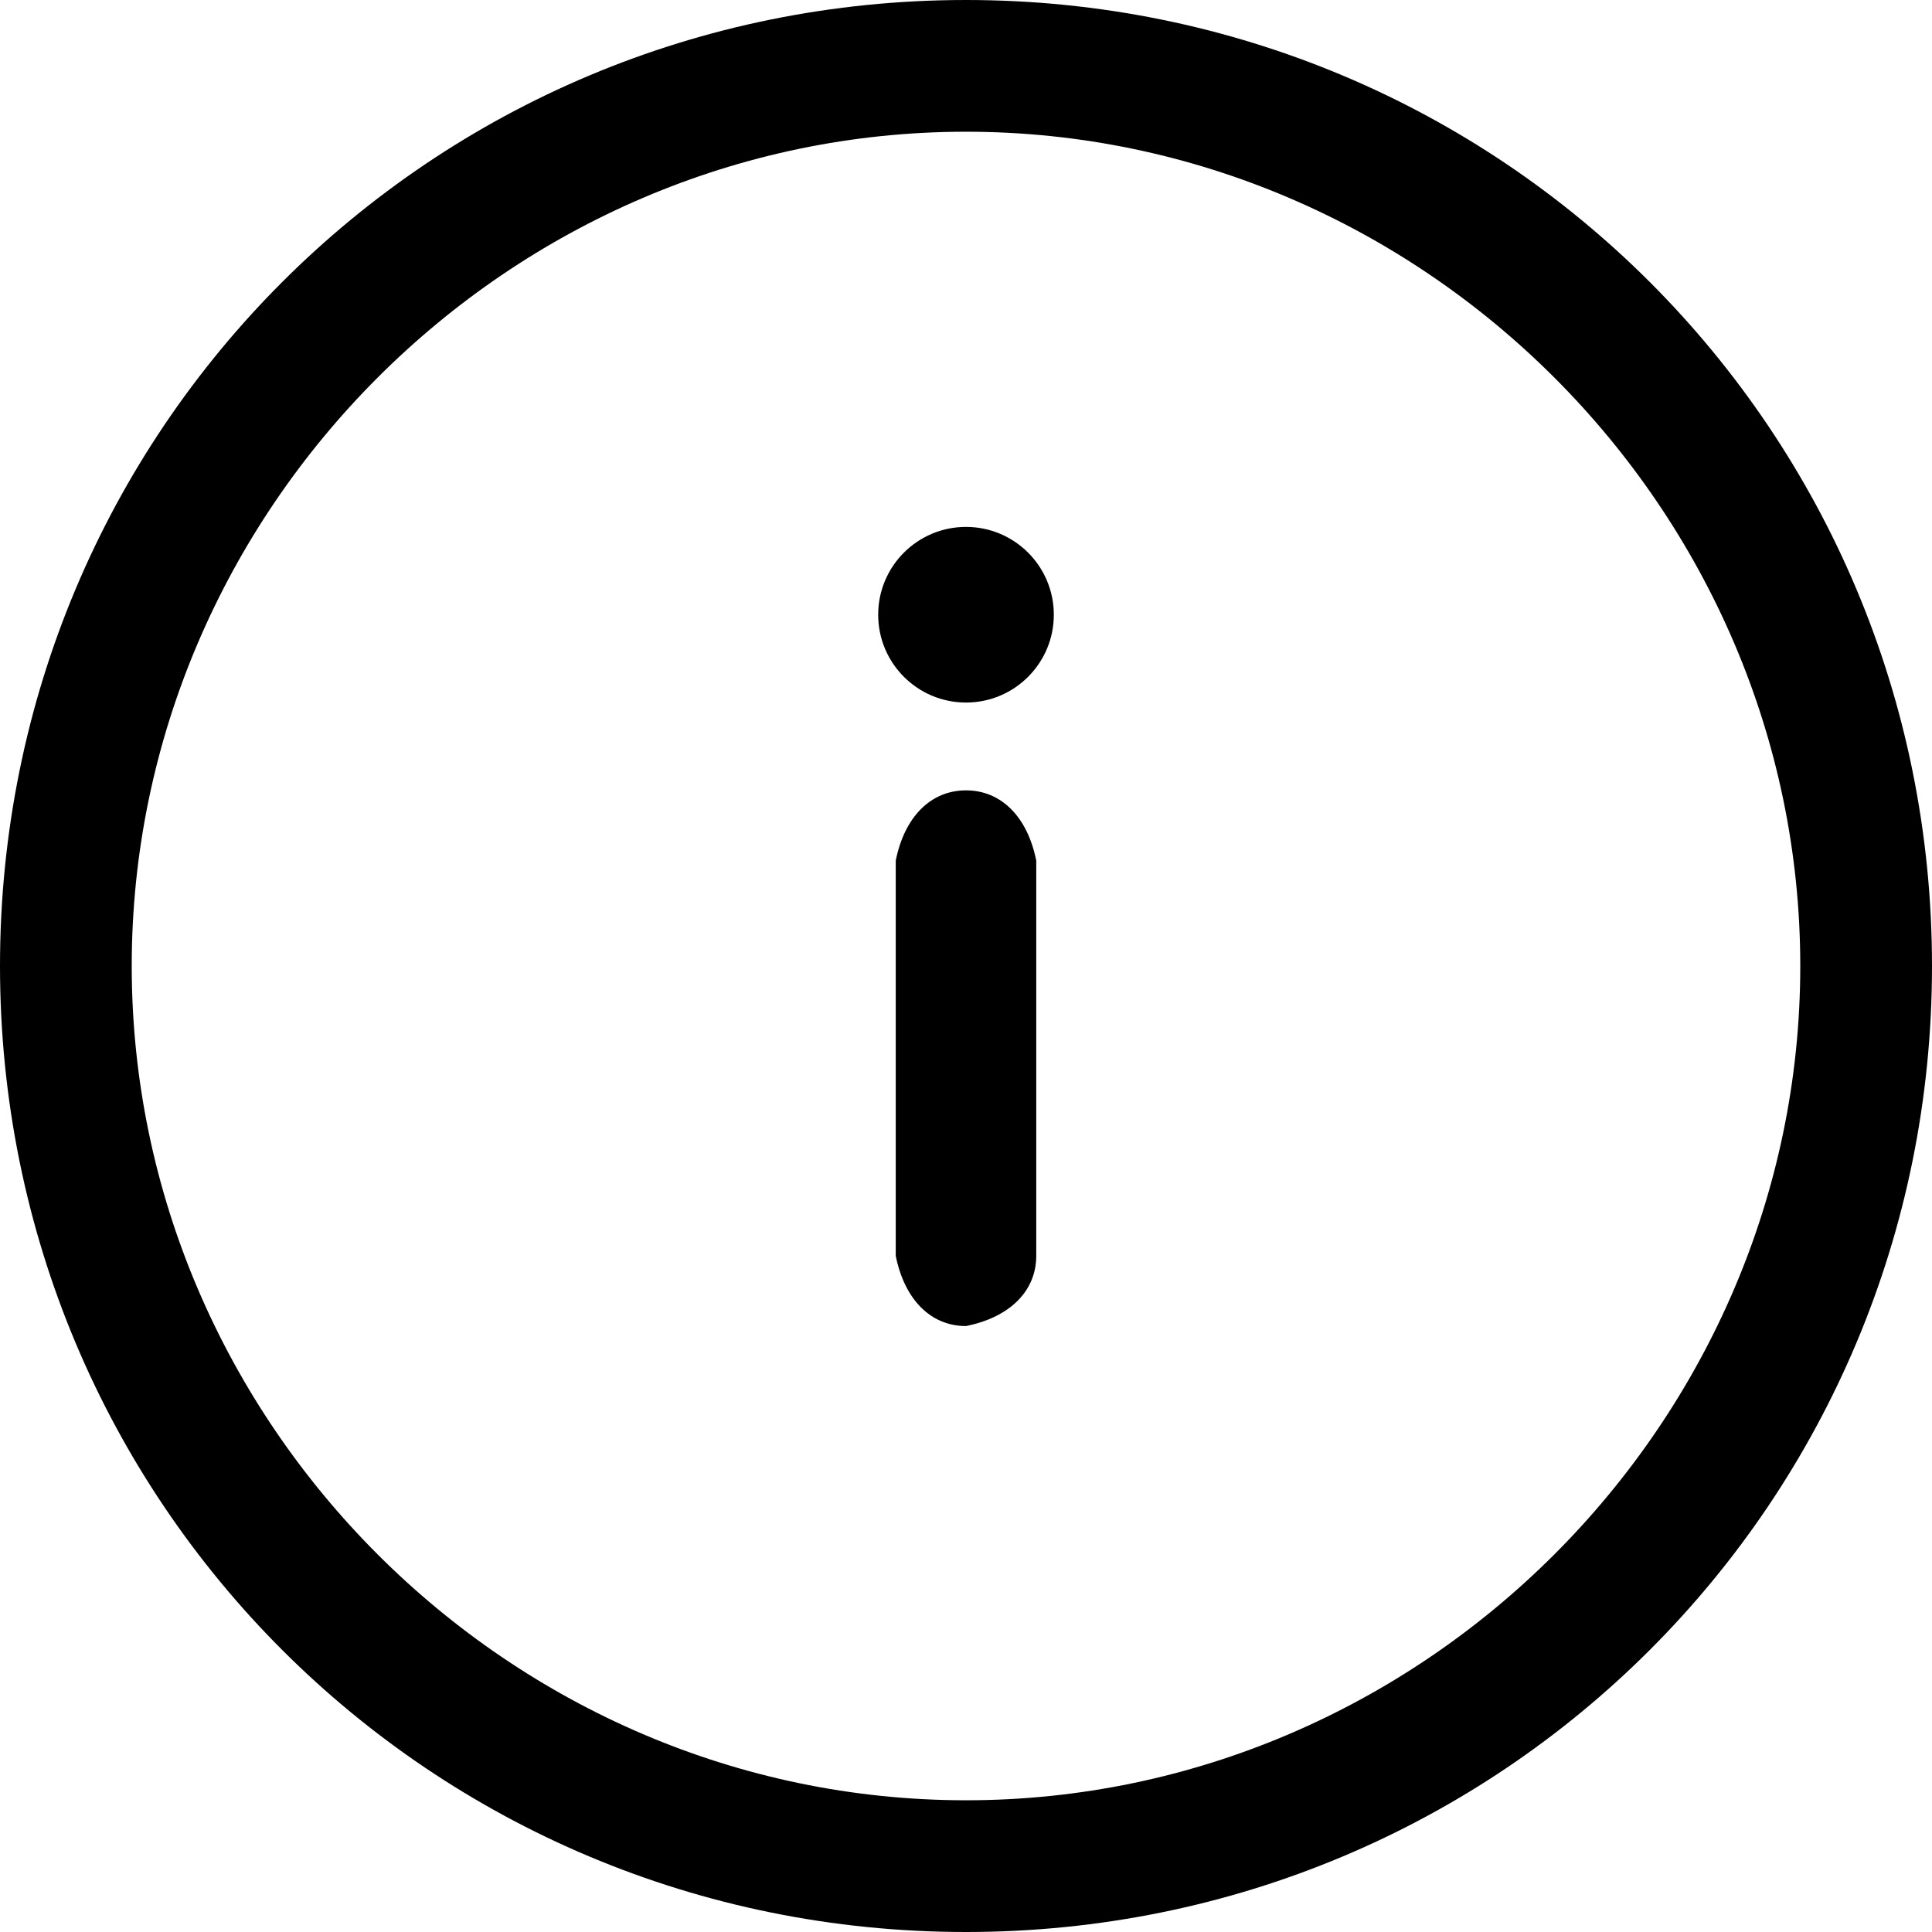
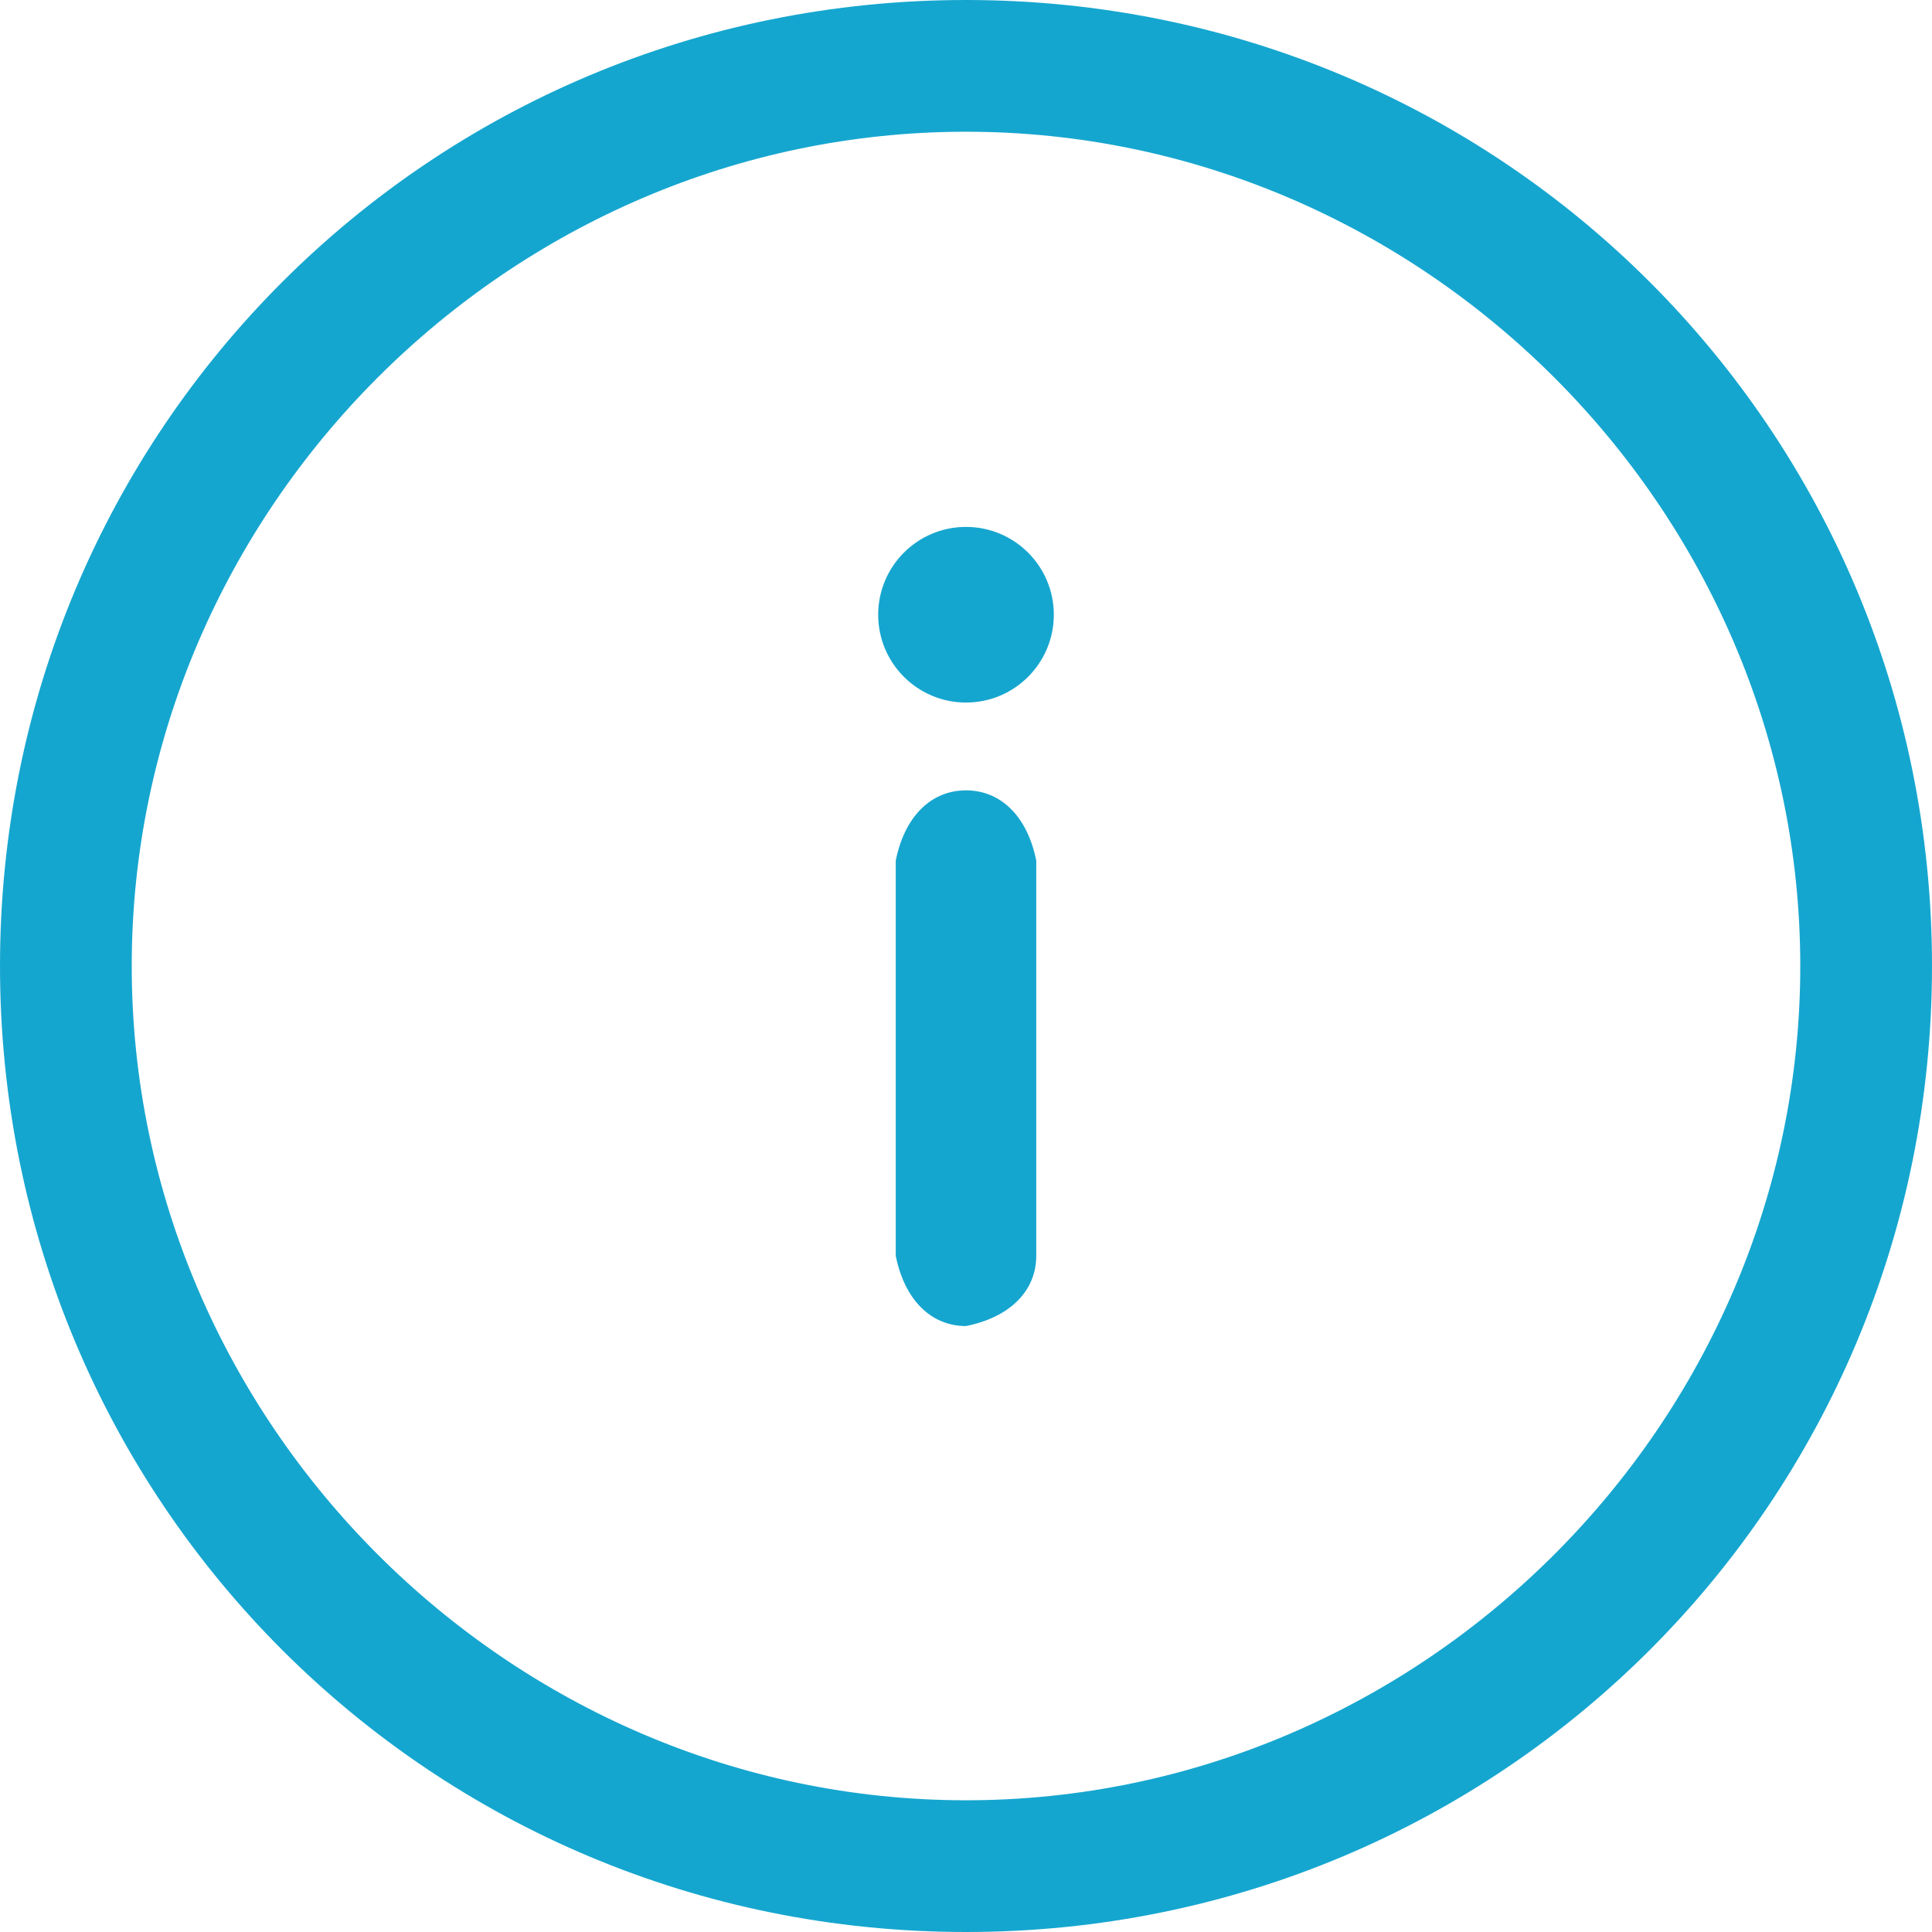
<svg xmlns="http://www.w3.org/2000/svg" version="1.1" id="Layer_1" x="0px" y="0px" viewBox="0 0 22 22" style="enable-background:new 0 0 22 22;" xml:space="preserve">
  <style type="text/css">
	.st0{fill-rule:evenodd;clip-rule:evenodd;}
</style>
-   <path class="st0" d="M11,0C4.9,0,0,4.9,0,11s4.9,11,11,11s11-4.9,11-11S17.1,0,11,0z M11,1.5c-5.2,0-9.5,4.3-9.5,9.5  s4.3,9.5,9.5,9.5s9.5-4.3,9.5-9.5S16.2,1.5,11,1.5z" />
-   <path class="st0" d="M11,9L11,9c0.4,0,0.7,0.3,0.8,0.8v4.5c0,0.4-0.3,0.7-0.8,0.8l0,0c-0.4,0-0.7-0.3-0.8-0.8V9.8  C10.3,9.3,10.6,9,11,9z" />
-   <circle cx="11" cy="7" r="1" />
+   <path style="fill:#15A6CF;" class="st0" d="M11,0C4.9,0,0,4.9,0,11s4.9,11,11,11s11-4.9,11-11S17.1,0,11,0z M11,1.5c-5.2,0-9.5,4.3-9.5,9.5  s4.3,9.5,9.5,9.5s9.5-4.3,9.5-9.5S16.2,1.5,11,1.5z" />
+   <path style="fill:#15A6CF;" class="st0" d="M11,9L11,9c0.4,0,0.7,0.3,0.8,0.8v4.5c0,0.4-0.3,0.7-0.8,0.8l0,0c-0.4,0-0.7-0.3-0.8-0.8V9.8  C10.3,9.3,10.6,9,11,9z" />
+   <circle style="fill:#15A6CF;" cx="11" cy="7" r="1" />
</svg>
